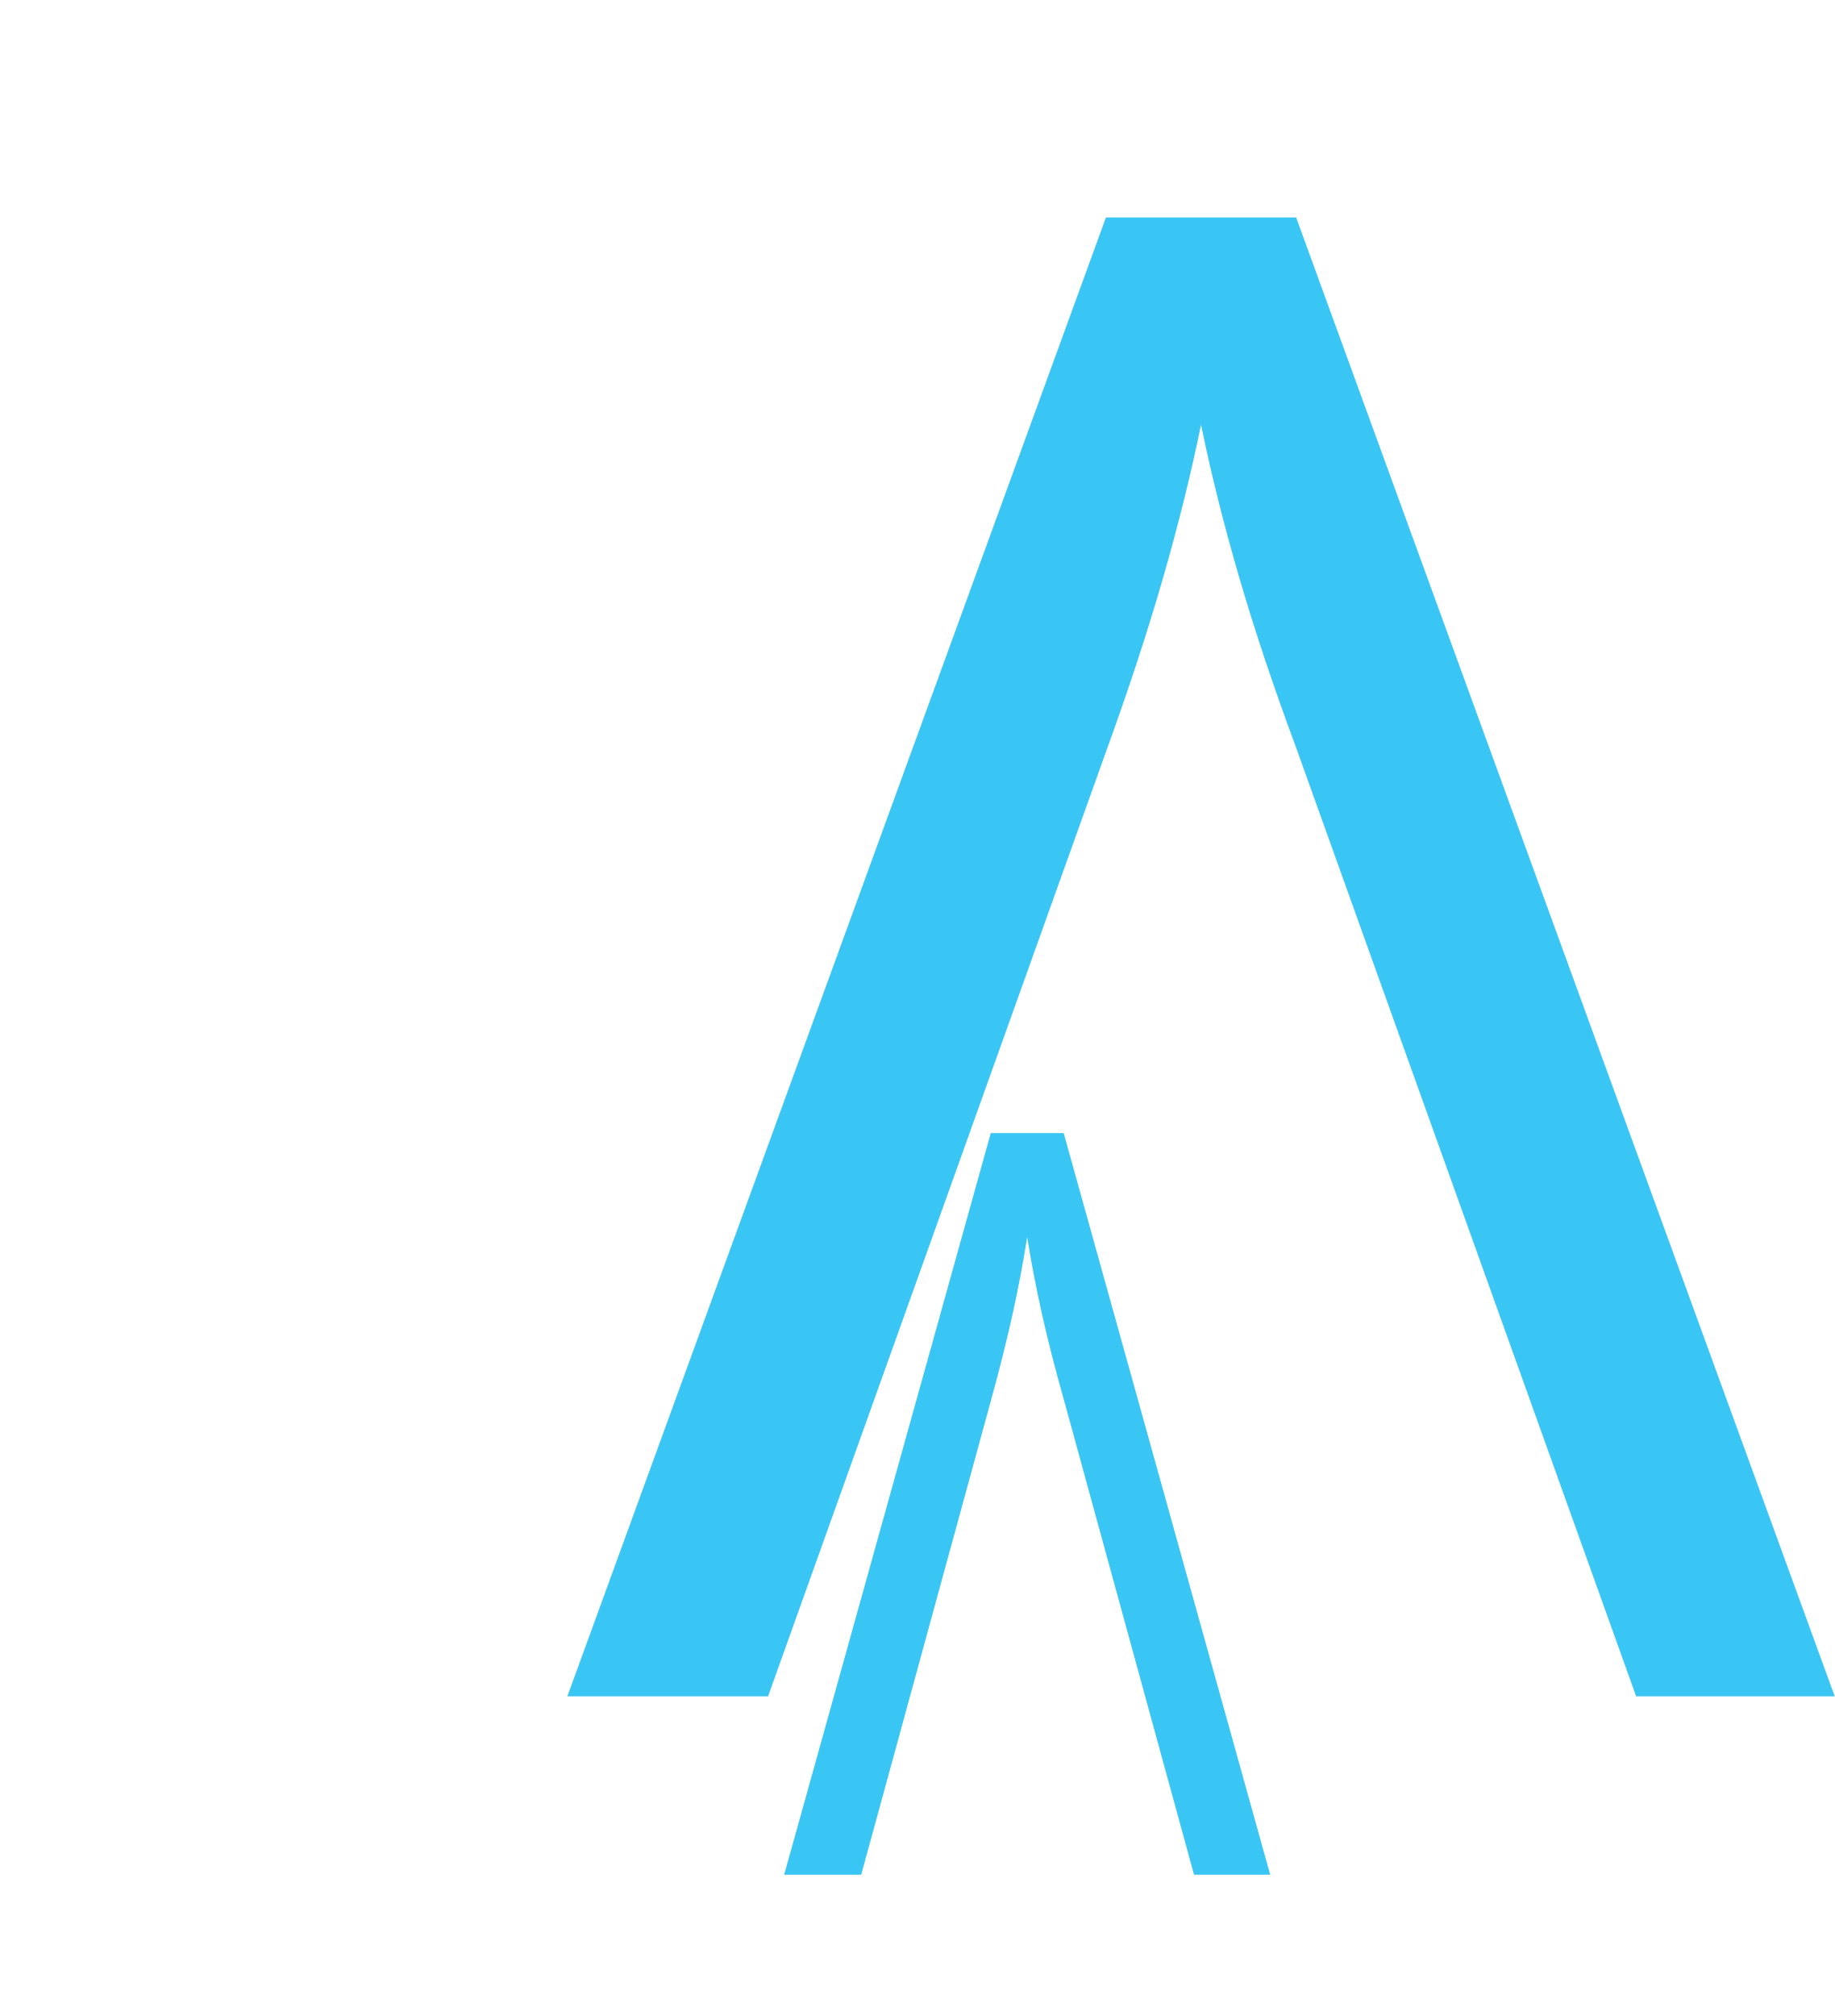
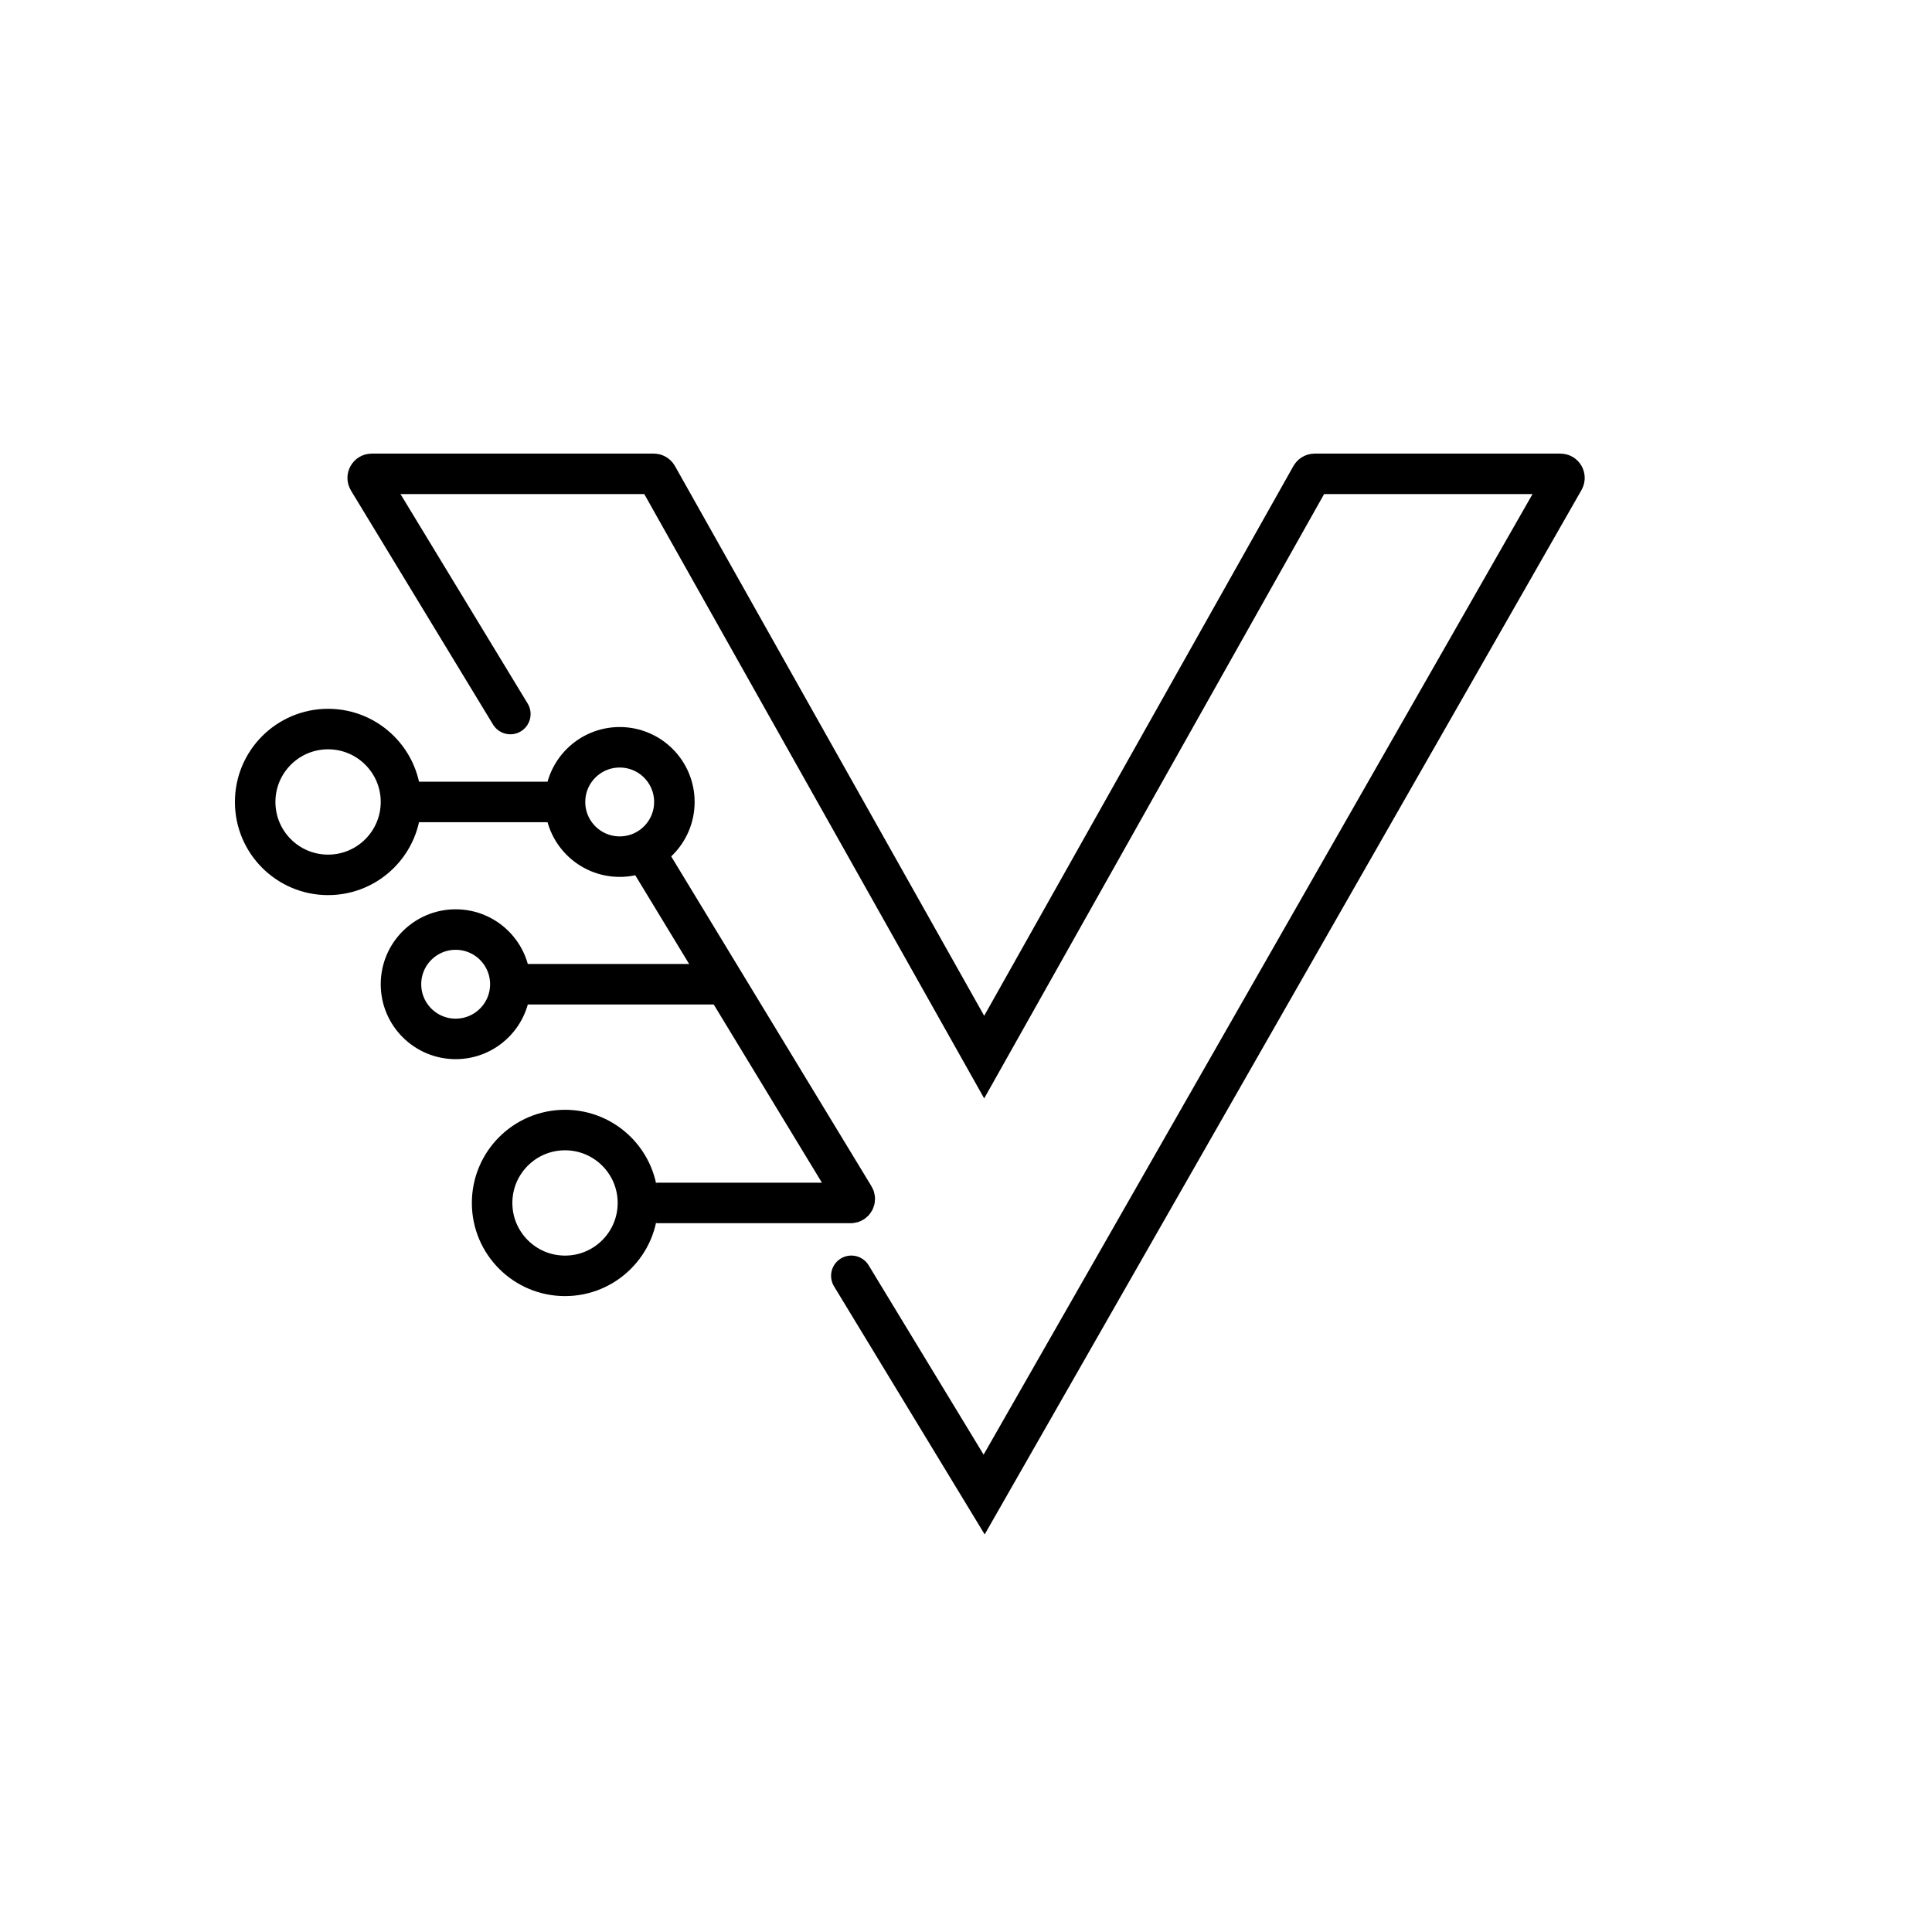
- <svg xmlns="http://www.w3.org/2000/svg" id="Layer_1" data-name="Layer 1" viewBox="0 0 234 257.07">
+ <svg xmlns="http://www.w3.org/2000/svg" viewBox="0 0 477 477">
  <defs>
    <style>
-       .cls-1 {
-         font-size: 264.11px;
-       }
- 
      .cls-1, .cls-2 {
-         fill: #39c6f4;
-         font-family: ROGFonts-Regular, 'ROG Fonts';
+         fill: none;
+         stroke: currentColor;
+         stroke-miterlimit: 10;
+         stroke-width: 10px;
      }

      .cls-2 {
-         font-size: 132.44px;
+         stroke-linecap: round;
      }
    </style>
  </defs>
-   <text class="cls-1" transform="translate(234 27.73) rotate(-180) scale(1.02 1)">
-     <tspan x="0" y="0">V</tspan>
-   </text>
-   <text class="cls-2" transform="translate(162 144.49) rotate(-180) scale(.78 1)">
-     <tspan x="0" y="0">V</tspan>
-   </text>
+   <path class="cls-2" d="M126,176.29l-35.08-57.78c-.4-.67.08-1.52.85-1.52h69.64c.36,0,.69.19.87.51l80.71,143.49,80.71-143.49c.18-.31.51-.51.87-.51h60.69c.77,0,1.25.83.87,1.5l-143.15,250.5-32.79-54" />
+   <line class="cls-1" x1="99" y1="198" x2="144" y2="198" />
+   <line class="cls-1" x1="126" y1="243" x2="180" y2="243" />
+   <path class="cls-1" d="M162,297h48.04c.78,0,1.26-.85.85-1.52l-53.72-88.48" />
+   <circle class="cls-2" cx="81" cy="198" r="18" />
+   <circle class="cls-2" cx="139.5" cy="297" r="18" />
+   <circle class="cls-2" cx="153" cy="198" r="13.5" />
+   <circle class="cls-2" cx="112.5" cy="243" r="13.5" />
</svg>
